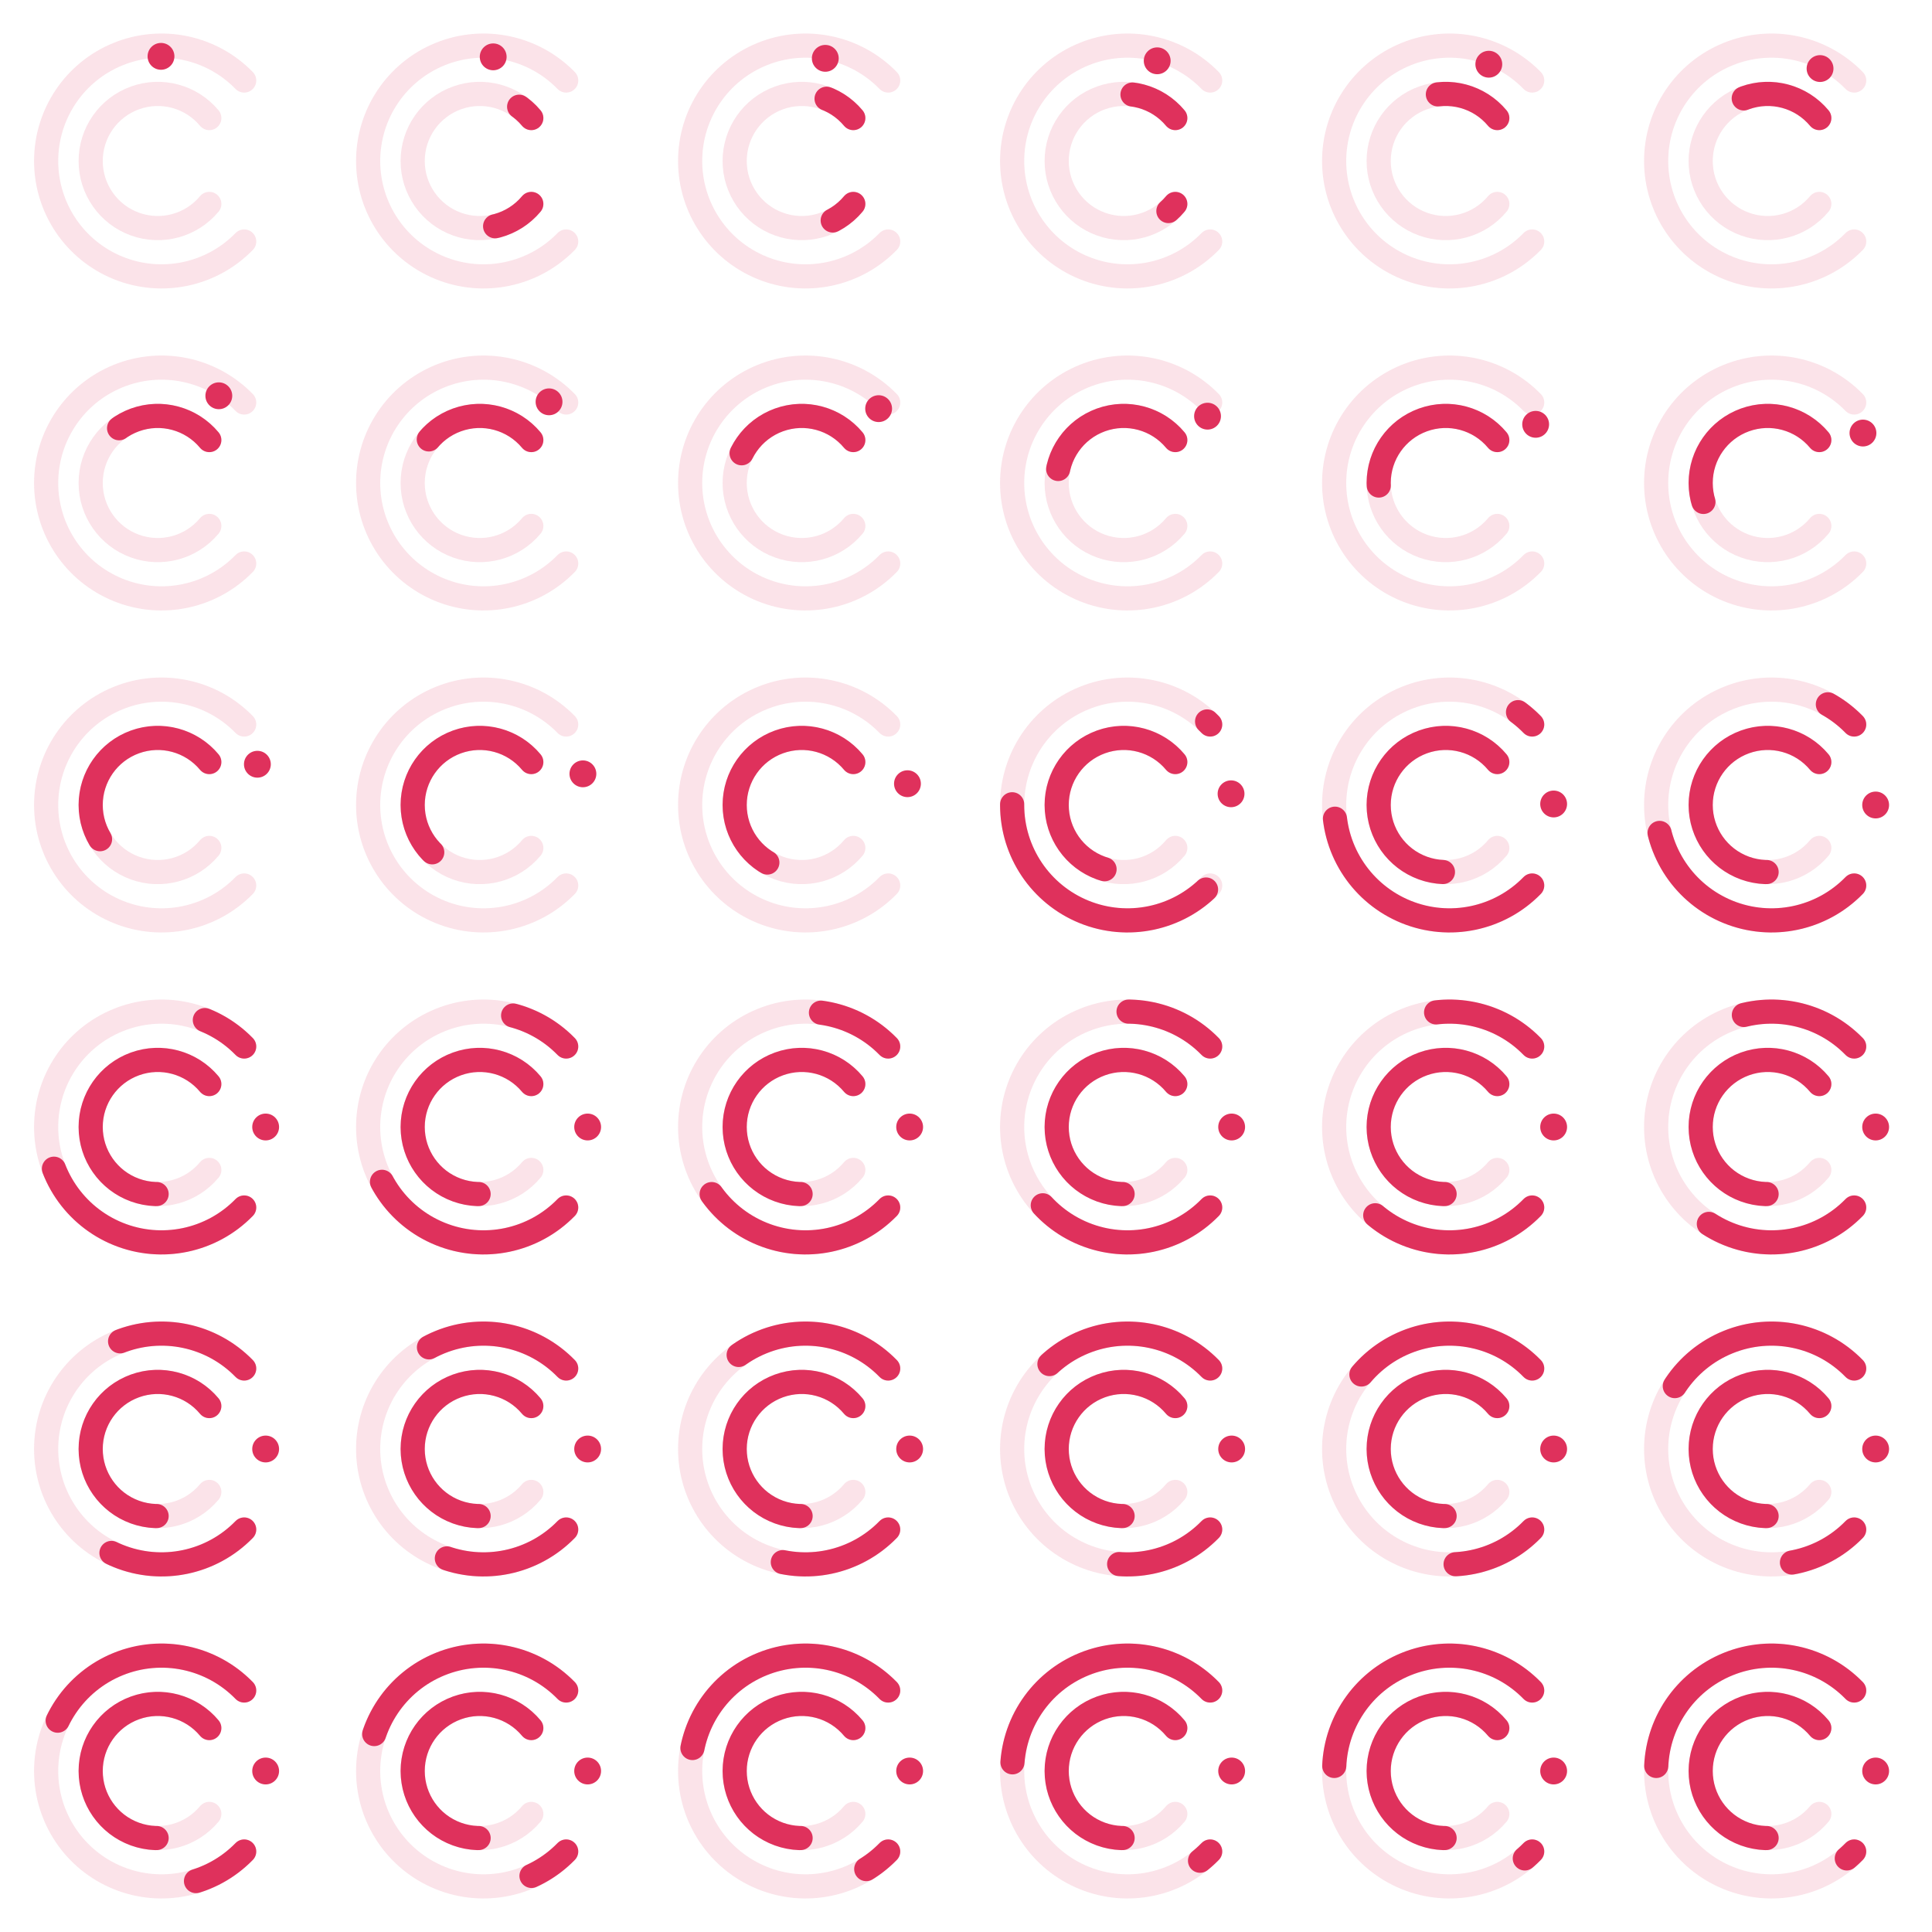
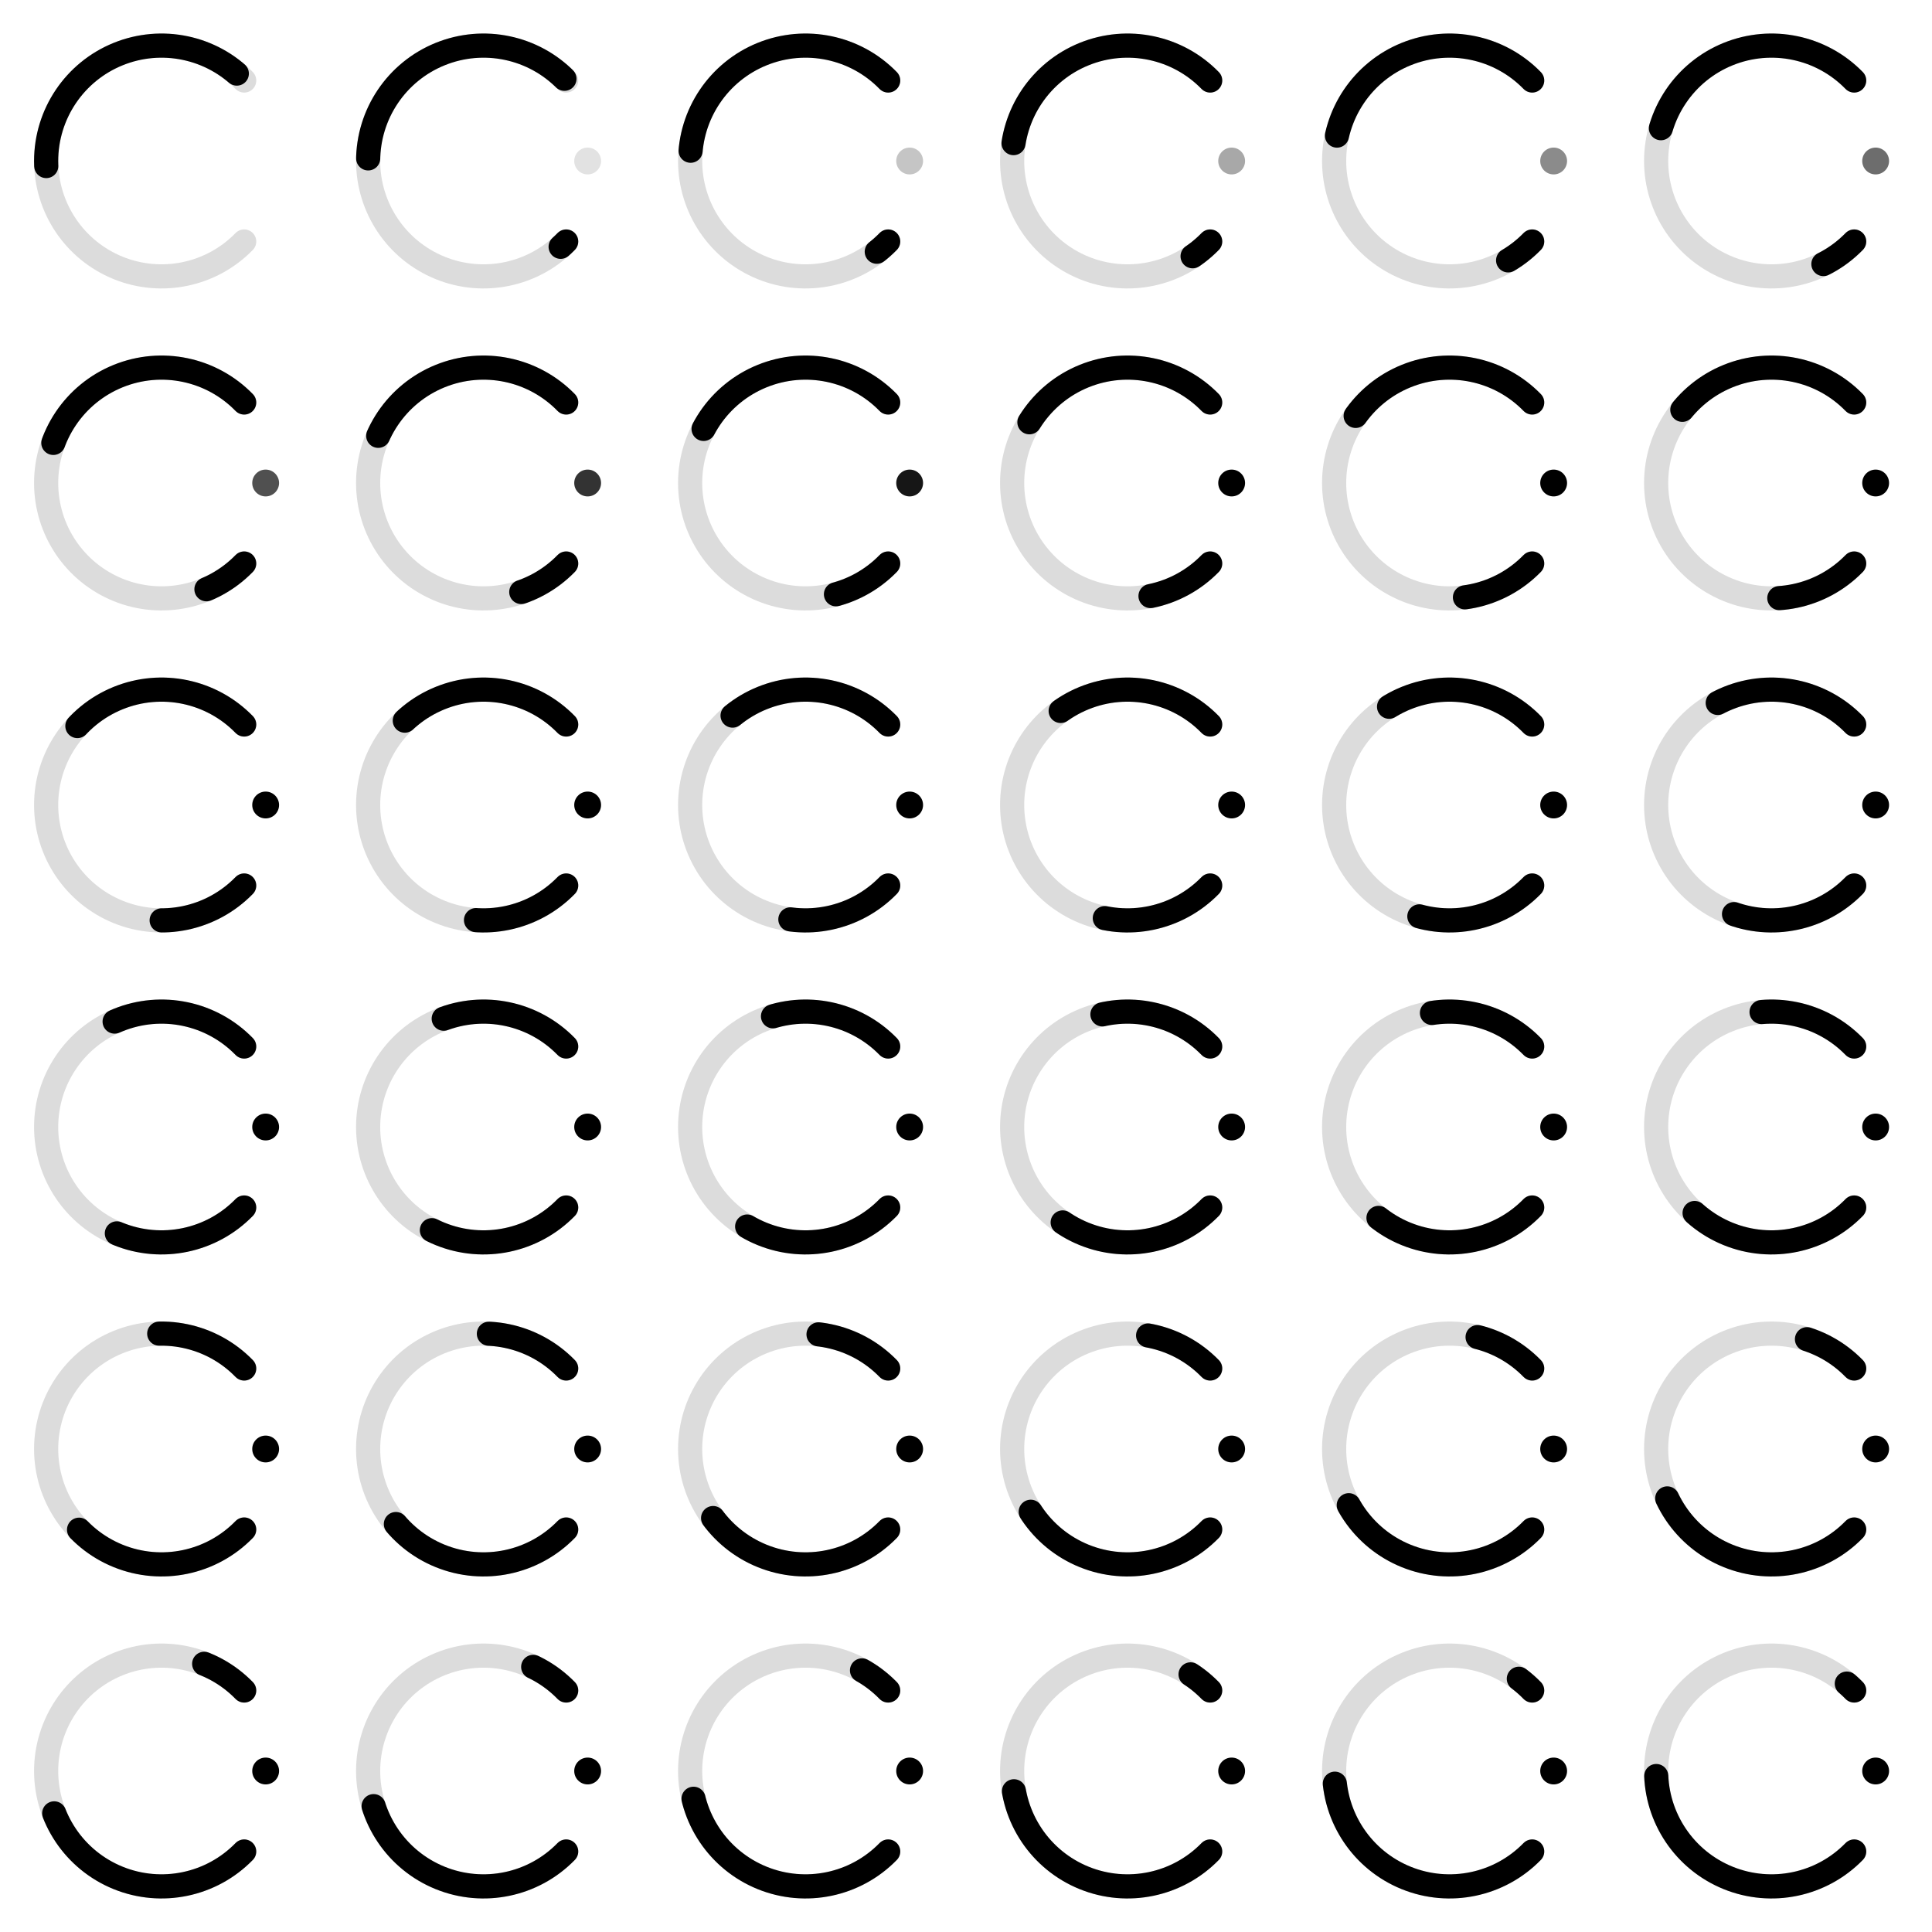
<svg xmlns="http://www.w3.org/2000/svg" width="1440" height="1440">
  <svg x="0" y="0" width="240" height="240" viewBox="0 0 120 120">
-     <g fill="none" stroke="#df315c" stroke-width="9" stroke-linecap="round">
-       <g opacity=".14">
-         <path d="M91 30a43 43 0 1 0 0 60" />
-         <path d="M78 44a25 25 0 1 0 0 32" />
-       </g>
-       <path d="M78 44a25 25 0 1 0 0 32" pathLength="100" stroke-dasharray="100 100" stroke-dashoffset="100" opacity="0" />
-       <path d="M91 30a43 43 0 1 0 0 60" pathLength="100" stroke-dasharray="100 100" stroke-dashoffset="100" opacity="0" />
-     </g>
-     <circle cx="60" cy="21" r="5" fill="#df315c" />
+     <g fill="none" stroke="#000" stroke-width="9" stroke-linecap="round">
+       <path d="M91 90a43 43 0 1 1 0-60" opacity=".14" />
+       <path d="M91 90a43 43 0 1 1 0-60" pathLength="100" stroke-dasharray="100 100" stroke-dashoffset="100" />
+     </g>
+     <circle cx="99" cy="60" r="5" opacity="0" />
  </svg>
  <svg x="240" y="0" width="240" height="240" viewBox="0 0 120 120">
-     <g fill="none" stroke="#df315c" stroke-width="9" stroke-linecap="round">
-       <g opacity=".14">
-         <path d="M91 30a43 43 0 1 0 0 60" />
-         <path d="M78 44a25 25 0 1 0 0 32" />
-       </g>
-       <path d="M78 44a25 25 0 1 0 0 32" pathLength="100" stroke-dasharray="100 100" stroke-dashoffset="93.789" opacity="1" />
-       <path d="M91 30a43 43 0 1 0 0 60" pathLength="100" stroke-dasharray="100 100" stroke-dashoffset="100" opacity="0" />
-     </g>
-     <circle cx="63.799" cy="21.185" r="5" fill="#df315c" />
+     <g fill="none" stroke="#000" stroke-width="9" stroke-linecap="round">
+       <path d="M91 90a43 43 0 1 1 0-60" opacity=".14" />
+       <path d="M91 90a43 43 0 1 1 0-60" pathLength="100" stroke-dasharray="100 100" stroke-dashoffset="97.143" />
+     </g>
+     <circle cx="99" cy="60" r="5" opacity="0.114" />
  </svg>
  <svg x="480" y="0" width="240" height="240" viewBox="0 0 120 120">
-     <g fill="none" stroke="#df315c" stroke-width="9" stroke-linecap="round">
-       <g opacity=".14">
-         <path d="M91 30a43 43 0 1 0 0 60" />
-         <path d="M78 44a25 25 0 1 0 0 32" />
-       </g>
-       <path d="M78 44a25 25 0 1 0 0 32" pathLength="100" stroke-dasharray="100 100" stroke-dashoffset="87.578" opacity="1" />
-       <path d="M91 30a43 43 0 1 0 0 60" pathLength="100" stroke-dasharray="100 100" stroke-dashoffset="100" opacity="0" />
-     </g>
-     <circle cx="67.562" cy="21.74" r="5" fill="#df315c" />
+     <g fill="none" stroke="#000" stroke-width="9" stroke-linecap="round">
+       <path d="M91 90a43 43 0 1 1 0-60" opacity=".14" />
+       <path d="M91 90a43 43 0 1 1 0-60" pathLength="100" stroke-dasharray="100 100" stroke-dashoffset="94.286" />
+     </g>
+     <circle cx="99" cy="60" r="5" opacity="0.229" />
  </svg>
  <svg x="720" y="0" width="240" height="240" viewBox="0 0 120 120">
-     <g fill="none" stroke="#df315c" stroke-width="9" stroke-linecap="round">
-       <g opacity=".14">
-         <path d="M91 30a43 43 0 1 0 0 60" />
-         <path d="M78 44a25 25 0 1 0 0 32" />
-       </g>
-       <path d="M78 44a25 25 0 1 0 0 32" pathLength="100" stroke-dasharray="100 100" stroke-dashoffset="81.366" opacity="1" />
-       <path d="M91 30a43 43 0 1 0 0 60" pathLength="100" stroke-dasharray="100 100" stroke-dashoffset="100" opacity="0" />
-     </g>
-     <circle cx="71.253" cy="22.659" r="5" fill="#df315c" />
+     <g fill="none" stroke="#000" stroke-width="9" stroke-linecap="round">
+       <path d="M91 90a43 43 0 1 1 0-60" opacity=".14" />
+       <path d="M91 90a43 43 0 1 1 0-60" pathLength="100" stroke-dasharray="100 100" stroke-dashoffset="91.429" />
+     </g>
+     <circle cx="99" cy="60" r="5" opacity="0.343" />
  </svg>
  <svg x="960" y="0" width="240" height="240" viewBox="0 0 120 120">
-     <g fill="none" stroke="#df315c" stroke-width="9" stroke-linecap="round">
-       <g opacity=".14">
-         <path d="M91 30a43 43 0 1 0 0 60" />
-         <path d="M78 44a25 25 0 1 0 0 32" />
-       </g>
-       <path d="M78 44a25 25 0 1 0 0 32" pathLength="100" stroke-dasharray="100 100" stroke-dashoffset="75.155" opacity="1" />
-       <path d="M91 30a43 43 0 1 0 0 60" pathLength="100" stroke-dasharray="100 100" stroke-dashoffset="100" opacity="0" />
-     </g>
-     <circle cx="74.837" cy="23.932" r="5" fill="#df315c" />
+     <g fill="none" stroke="#000" stroke-width="9" stroke-linecap="round">
+       <path d="M91 90a43 43 0 1 1 0-60" opacity=".14" />
+       <path d="M91 90a43 43 0 1 1 0-60" pathLength="100" stroke-dasharray="100 100" stroke-dashoffset="88.571" />
+     </g>
+     <circle cx="99" cy="60" r="5" opacity="0.457" />
  </svg>
  <svg x="1200" y="0" width="240" height="240" viewBox="0 0 120 120">
-     <g fill="none" stroke="#df315c" stroke-width="9" stroke-linecap="round">
-       <g opacity=".14">
-         <path d="M91 30a43 43 0 1 0 0 60" />
-         <path d="M78 44a25 25 0 1 0 0 32" />
-       </g>
-       <path d="M78 44a25 25 0 1 0 0 32" pathLength="100" stroke-dasharray="100 100" stroke-dashoffset="68.944" opacity="1" />
-       <path d="M91 30a43 43 0 1 0 0 60" pathLength="100" stroke-dasharray="100 100" stroke-dashoffset="100" opacity="0" />
-     </g>
-     <circle cx="78.28" cy="25.549" r="5" fill="#df315c" />
+     <g fill="none" stroke="#000" stroke-width="9" stroke-linecap="round">
+       <path d="M91 90a43 43 0 1 1 0-60" opacity=".14" />
+       <path d="M91 90a43 43 0 1 1 0-60" pathLength="100" stroke-dasharray="100 100" stroke-dashoffset="85.714" />
+     </g>
+     <circle cx="99" cy="60" r="5" opacity="0.571" />
  </svg>
  <svg x="0" y="240" width="240" height="240" viewBox="0 0 120 120">
-     <g fill="none" stroke="#df315c" stroke-width="9" stroke-linecap="round">
-       <g opacity=".14">
-         <path d="M91 30a43 43 0 1 0 0 60" />
-         <path d="M78 44a25 25 0 1 0 0 32" />
-       </g>
-       <path d="M78 44a25 25 0 1 0 0 32" pathLength="100" stroke-dasharray="100 100" stroke-dashoffset="62.733" opacity="1" />
-       <path d="M91 30a43 43 0 1 0 0 60" pathLength="100" stroke-dasharray="100 100" stroke-dashoffset="100" opacity="0" />
-     </g>
-     <circle cx="81.548" cy="27.494" r="5" fill="#df315c" />
+     <g fill="none" stroke="#000" stroke-width="9" stroke-linecap="round">
+       <path d="M91 90a43 43 0 1 1 0-60" opacity=".14" />
+       <path d="M91 90a43 43 0 1 1 0-60" pathLength="100" stroke-dasharray="100 100" stroke-dashoffset="82.857" />
+     </g>
+     <circle cx="99" cy="60" r="5" opacity="0.686" />
  </svg>
  <svg x="240" y="240" width="240" height="240" viewBox="0 0 120 120">
-     <g fill="none" stroke="#df315c" stroke-width="9" stroke-linecap="round">
-       <g opacity=".14">
-         <path d="M91 30a43 43 0 1 0 0 60" />
-         <path d="M78 44a25 25 0 1 0 0 32" />
-       </g>
-       <path d="M78 44a25 25 0 1 0 0 32" pathLength="100" stroke-dasharray="100 100" stroke-dashoffset="56.522" opacity="1" />
-       <path d="M91 30a43 43 0 1 0 0 60" pathLength="100" stroke-dasharray="100 100" stroke-dashoffset="100" opacity="0" />
-     </g>
-     <circle cx="84.612" cy="29.747" r="5" fill="#df315c" />
+     <g fill="none" stroke="#000" stroke-width="9" stroke-linecap="round">
+       <path d="M91 90a43 43 0 1 1 0-60" opacity=".14" />
+       <path d="M91 90a43 43 0 1 1 0-60" pathLength="100" stroke-dasharray="100 100" stroke-dashoffset="80" />
+     </g>
+     <circle cx="99" cy="60" r="5" opacity="0.8" />
  </svg>
  <svg x="480" y="240" width="240" height="240" viewBox="0 0 120 120">
-     <g fill="none" stroke="#df315c" stroke-width="9" stroke-linecap="round">
-       <g opacity=".14">
-         <path d="M91 30a43 43 0 1 0 0 60" />
-         <path d="M78 44a25 25 0 1 0 0 32" />
-       </g>
-       <path d="M78 44a25 25 0 1 0 0 32" pathLength="100" stroke-dasharray="100 100" stroke-dashoffset="50.311" opacity="1" />
-       <path d="M91 30a43 43 0 1 0 0 60" pathLength="100" stroke-dasharray="100 100" stroke-dashoffset="100" opacity="0" />
-     </g>
-     <circle cx="87.442" cy="32.289" r="5" fill="#df315c" />
+     <g fill="none" stroke="#000" stroke-width="9" stroke-linecap="round">
+       <path d="M91 90a43 43 0 1 1 0-60" opacity=".14" />
+       <path d="M91 90a43 43 0 1 1 0-60" pathLength="100" stroke-dasharray="100 100" stroke-dashoffset="77.143" />
+     </g>
+     <circle cx="99" cy="60" r="5" opacity="0.914" />
  </svg>
  <svg x="720" y="240" width="240" height="240" viewBox="0 0 120 120">
-     <g fill="none" stroke="#df315c" stroke-width="9" stroke-linecap="round">
-       <g opacity=".14">
-         <path d="M91 30a43 43 0 1 0 0 60" />
-         <path d="M78 44a25 25 0 1 0 0 32" />
-       </g>
-       <path d="M78 44a25 25 0 1 0 0 32" pathLength="100" stroke-dasharray="100 100" stroke-dashoffset="44.099" opacity="1" />
-       <path d="M91 30a43 43 0 1 0 0 60" pathLength="100" stroke-dasharray="100 100" stroke-dashoffset="100" opacity="0" />
-     </g>
-     <circle cx="90.011" cy="35.094" r="5" fill="#df315c" />
+     <g fill="none" stroke="#000" stroke-width="9" stroke-linecap="round">
+       <path d="M91 90a43 43 0 1 1 0-60" opacity=".14" />
+       <path d="M91 90a43 43 0 1 1 0-60" pathLength="100" stroke-dasharray="100 100" stroke-dashoffset="74.286" />
+     </g>
+     <circle cx="99" cy="60" r="5" opacity="1" />
  </svg>
  <svg x="960" y="240" width="240" height="240" viewBox="0 0 120 120">
-     <g fill="none" stroke="#df315c" stroke-width="9" stroke-linecap="round">
-       <g opacity=".14">
-         <path d="M91 30a43 43 0 1 0 0 60" />
-         <path d="M78 44a25 25 0 1 0 0 32" />
-       </g>
-       <path d="M78 44a25 25 0 1 0 0 32" pathLength="100" stroke-dasharray="100 100" stroke-dashoffset="37.888" opacity="1" />
-       <path d="M91 30a43 43 0 1 0 0 60" pathLength="100" stroke-dasharray="100 100" stroke-dashoffset="100" opacity="0" />
-     </g>
-     <circle cx="92.295" cy="38.135" r="5" fill="#df315c" />
+     <g fill="none" stroke="#000" stroke-width="9" stroke-linecap="round">
+       <path d="M91 90a43 43 0 1 1 0-60" opacity=".14" />
+       <path d="M91 90a43 43 0 1 1 0-60" pathLength="100" stroke-dasharray="100 100" stroke-dashoffset="71.429" />
+     </g>
+     <circle cx="99" cy="60" r="5" opacity="1" />
  </svg>
  <svg x="1200" y="240" width="240" height="240" viewBox="0 0 120 120">
-     <g fill="none" stroke="#df315c" stroke-width="9" stroke-linecap="round">
-       <g opacity=".14">
-         <path d="M91 30a43 43 0 1 0 0 60" />
-         <path d="M78 44a25 25 0 1 0 0 32" />
-       </g>
-       <path d="M78 44a25 25 0 1 0 0 32" pathLength="100" stroke-dasharray="100 100" stroke-dashoffset="31.677" opacity="1" />
-       <path d="M91 30a43 43 0 1 0 0 60" pathLength="100" stroke-dasharray="100 100" stroke-dashoffset="100" opacity="0" />
-     </g>
-     <circle cx="94.271" cy="41.385" r="5" fill="#df315c" />
+     <g fill="none" stroke="#000" stroke-width="9" stroke-linecap="round">
+       <path d="M91 90a43 43 0 1 1 0-60" opacity=".14" />
+       <path d="M91 90a43 43 0 1 1 0-60" pathLength="100" stroke-dasharray="100 100" stroke-dashoffset="68.571" />
+     </g>
+     <circle cx="99" cy="60" r="5" opacity="1" />
  </svg>
  <svg x="0" y="480" width="240" height="240" viewBox="0 0 120 120">
-     <g fill="none" stroke="#df315c" stroke-width="9" stroke-linecap="round">
-       <g opacity=".14">
-         <path d="M91 30a43 43 0 1 0 0 60" />
-         <path d="M78 44a25 25 0 1 0 0 32" />
-       </g>
-       <path d="M78 44a25 25 0 1 0 0 32" pathLength="100" stroke-dasharray="100 100" stroke-dashoffset="25.466" opacity="1" />
-       <path d="M91 30a43 43 0 1 0 0 60" pathLength="100" stroke-dasharray="100 100" stroke-dashoffset="100" opacity="0" />
-     </g>
-     <circle cx="95.921" cy="44.812" r="5" fill="#df315c" />
+     <g fill="none" stroke="#000" stroke-width="9" stroke-linecap="round">
+       <path d="M91 90a43 43 0 1 1 0-60" opacity=".14" />
+       <path d="M91 90a43 43 0 1 1 0-60" pathLength="100" stroke-dasharray="100 100" stroke-dashoffset="65.714" />
+     </g>
+     <circle cx="99" cy="60" r="5" opacity="1" />
  </svg>
  <svg x="240" y="480" width="240" height="240" viewBox="0 0 120 120">
-     <g fill="none" stroke="#df315c" stroke-width="9" stroke-linecap="round">
-       <g opacity=".14">
-         <path d="M91 30a43 43 0 1 0 0 60" />
-         <path d="M78 44a25 25 0 1 0 0 32" />
-       </g>
-       <path d="M78 44a25 25 0 1 0 0 32" pathLength="100" stroke-dasharray="100 100" stroke-dashoffset="19.255" opacity="1" />
-       <path d="M91 30a43 43 0 1 0 0 60" pathLength="100" stroke-dasharray="100 100" stroke-dashoffset="100" opacity="0" />
-     </g>
-     <circle cx="97.23" cy="48.383" r="5" fill="#df315c" />
+     <g fill="none" stroke="#000" stroke-width="9" stroke-linecap="round">
+       <path d="M91 90a43 43 0 1 1 0-60" opacity=".14" />
+       <path d="M91 90a43 43 0 1 1 0-60" pathLength="100" stroke-dasharray="100 100" stroke-dashoffset="62.857" />
+     </g>
+     <circle cx="99" cy="60" r="5" opacity="1" />
  </svg>
  <svg x="480" y="480" width="240" height="240" viewBox="0 0 120 120">
-     <g fill="none" stroke="#df315c" stroke-width="9" stroke-linecap="round">
-       <g opacity=".14">
-         <path d="M91 30a43 43 0 1 0 0 60" />
-         <path d="M78 44a25 25 0 1 0 0 32" />
-       </g>
-       <path d="M78 44a25 25 0 1 0 0 32" pathLength="100" stroke-dasharray="100 100" stroke-dashoffset="13.043" opacity="1" />
-       <path d="M91 30a43 43 0 1 0 0 60" pathLength="100" stroke-dasharray="100 100" stroke-dashoffset="100" opacity="0" />
-     </g>
-     <circle cx="98.184" cy="52.065" r="5" fill="#df315c" />
+     <g fill="none" stroke="#000" stroke-width="9" stroke-linecap="round">
+       <path d="M91 90a43 43 0 1 1 0-60" opacity=".14" />
+       <path d="M91 90a43 43 0 1 1 0-60" pathLength="100" stroke-dasharray="100 100" stroke-dashoffset="60" />
+     </g>
+     <circle cx="99" cy="60" r="5" opacity="1" />
  </svg>
  <svg x="720" y="480" width="240" height="240" viewBox="0 0 120 120">
-     <g fill="none" stroke="#df315c" stroke-width="9" stroke-linecap="round">
-       <g opacity=".14">
-         <path d="M91 30a43 43 0 1 0 0 60" />
-         <path d="M78 44a25 25 0 1 0 0 32" />
-       </g>
-       <path d="M78 44a25 25 0 1 0 0 32" pathLength="100" stroke-dasharray="100 100" stroke-dashoffset="6.832" opacity="1" />
-       <path d="M91 30a43 43 0 1 0 0 60" pathLength="100" stroke-dasharray="100 100" stroke-dashoffset="98.383" opacity="1" />
-     </g>
-     <circle cx="98.776" cy="55.822" r="5" fill="#df315c" />
+     <g fill="none" stroke="#000" stroke-width="9" stroke-linecap="round">
+       <path d="M91 90a43 43 0 1 1 0-60" opacity=".14" />
+       <path d="M91 90a43 43 0 1 1 0-60" pathLength="100" stroke-dasharray="100 100" stroke-dashoffset="57.143" />
+     </g>
+     <circle cx="99" cy="60" r="5" opacity="1" />
  </svg>
  <svg x="960" y="480" width="240" height="240" viewBox="0 0 120 120">
-     <g fill="none" stroke="#df315c" stroke-width="9" stroke-linecap="round">
-       <g opacity=".14">
-         <path d="M91 30a43 43 0 1 0 0 60" />
-         <path d="M78 44a25 25 0 1 0 0 32" />
-       </g>
-       <path d="M78 44a25 25 0 1 0 0 32" pathLength="100" stroke-dasharray="100 100" stroke-dashoffset="0.621" opacity="1" />
-       <path d="M91 30a43 43 0 1 0 0 60" pathLength="100" stroke-dasharray="100 100" stroke-dashoffset="92.992" opacity="1" />
-     </g>
-     <circle cx="98.998" cy="59.62" r="5" fill="#df315c" />
+     <g fill="none" stroke="#000" stroke-width="9" stroke-linecap="round">
+       <path d="M91 90a43 43 0 1 1 0-60" opacity=".14" />
+       <path d="M91 90a43 43 0 1 1 0-60" pathLength="100" stroke-dasharray="100 100" stroke-dashoffset="54.286" />
+     </g>
+     <circle cx="99" cy="60" r="5" opacity="1" />
  </svg>
  <svg x="1200" y="480" width="240" height="240" viewBox="0 0 120 120">
-     <g fill="none" stroke="#df315c" stroke-width="9" stroke-linecap="round">
-       <g opacity=".14">
-         <path d="M91 30a43 43 0 1 0 0 60" />
-         <path d="M78 44a25 25 0 1 0 0 32" />
-       </g>
-       <path d="M78 44a25 25 0 1 0 0 32" pathLength="100" stroke-dasharray="100 100" stroke-dashoffset="0" opacity="1" />
-       <path d="M91 30a43 43 0 1 0 0 60" pathLength="100" stroke-dasharray="100 100" stroke-dashoffset="87.601" opacity="1" />
-     </g>
-     <circle cx="99" cy="60" r="5" fill="#df315c" />
+     <g fill="none" stroke="#000" stroke-width="9" stroke-linecap="round">
+       <path d="M91 90a43 43 0 1 1 0-60" opacity=".14" />
+       <path d="M91 90a43 43 0 1 1 0-60" pathLength="100" stroke-dasharray="100 100" stroke-dashoffset="51.429" />
+     </g>
+     <circle cx="99" cy="60" r="5" opacity="1" />
  </svg>
  <svg x="0" y="720" width="240" height="240" viewBox="0 0 120 120">
-     <g fill="none" stroke="#df315c" stroke-width="9" stroke-linecap="round">
-       <g opacity=".14">
-         <path d="M91 30a43 43 0 1 0 0 60" />
-         <path d="M78 44a25 25 0 1 0 0 32" />
-       </g>
-       <path d="M78 44a25 25 0 1 0 0 32" pathLength="100" stroke-dasharray="100 100" stroke-dashoffset="0" opacity="1" />
-       <path d="M91 30a43 43 0 1 0 0 60" pathLength="100" stroke-dasharray="100 100" stroke-dashoffset="82.21" opacity="1" />
-     </g>
-     <circle cx="99" cy="60" r="5" fill="#df315c" />
+     <g fill="none" stroke="#000" stroke-width="9" stroke-linecap="round">
+       <path d="M91 90a43 43 0 1 1 0-60" opacity=".14" />
+       <path d="M91 90a43 43 0 1 1 0-60" pathLength="100" stroke-dasharray="100 100" stroke-dashoffset="48.571" />
+     </g>
+     <circle cx="99" cy="60" r="5" opacity="1" />
  </svg>
  <svg x="240" y="720" width="240" height="240" viewBox="0 0 120 120">
-     <g fill="none" stroke="#df315c" stroke-width="9" stroke-linecap="round">
-       <g opacity=".14">
-         <path d="M91 30a43 43 0 1 0 0 60" />
-         <path d="M78 44a25 25 0 1 0 0 32" />
-       </g>
-       <path d="M78 44a25 25 0 1 0 0 32" pathLength="100" stroke-dasharray="100 100" stroke-dashoffset="0" opacity="1" />
-       <path d="M91 30a43 43 0 1 0 0 60" pathLength="100" stroke-dasharray="100 100" stroke-dashoffset="76.819" opacity="1" />
-     </g>
-     <circle cx="99" cy="60" r="5" fill="#df315c" />
+     <g fill="none" stroke="#000" stroke-width="9" stroke-linecap="round">
+       <path d="M91 90a43 43 0 1 1 0-60" opacity=".14" />
+       <path d="M91 90a43 43 0 1 1 0-60" pathLength="100" stroke-dasharray="100 100" stroke-dashoffset="45.714" />
+     </g>
+     <circle cx="99" cy="60" r="5" opacity="1" />
  </svg>
  <svg x="480" y="720" width="240" height="240" viewBox="0 0 120 120">
-     <g fill="none" stroke="#df315c" stroke-width="9" stroke-linecap="round">
-       <g opacity=".14">
-         <path d="M91 30a43 43 0 1 0 0 60" />
-         <path d="M78 44a25 25 0 1 0 0 32" />
-       </g>
-       <path d="M78 44a25 25 0 1 0 0 32" pathLength="100" stroke-dasharray="100 100" stroke-dashoffset="0" opacity="1" />
-       <path d="M91 30a43 43 0 1 0 0 60" pathLength="100" stroke-dasharray="100 100" stroke-dashoffset="71.429" opacity="1" />
-     </g>
-     <circle cx="99" cy="60" r="5" fill="#df315c" />
+     <g fill="none" stroke="#000" stroke-width="9" stroke-linecap="round">
+       <path d="M91 90a43 43 0 1 1 0-60" opacity=".14" />
+       <path d="M91 90a43 43 0 1 1 0-60" pathLength="100" stroke-dasharray="100 100" stroke-dashoffset="42.857" />
+     </g>
+     <circle cx="99" cy="60" r="5" opacity="1" />
  </svg>
  <svg x="720" y="720" width="240" height="240" viewBox="0 0 120 120">
-     <g fill="none" stroke="#df315c" stroke-width="9" stroke-linecap="round">
-       <g opacity=".14">
-         <path d="M91 30a43 43 0 1 0 0 60" />
-         <path d="M78 44a25 25 0 1 0 0 32" />
-       </g>
-       <path d="M78 44a25 25 0 1 0 0 32" pathLength="100" stroke-dasharray="100 100" stroke-dashoffset="0" opacity="1" />
-       <path d="M91 30a43 43 0 1 0 0 60" pathLength="100" stroke-dasharray="100 100" stroke-dashoffset="66.038" opacity="1" />
-     </g>
-     <circle cx="99" cy="60" r="5" fill="#df315c" />
+     <g fill="none" stroke="#000" stroke-width="9" stroke-linecap="round">
+       <path d="M91 90a43 43 0 1 1 0-60" opacity=".14" />
+       <path d="M91 90a43 43 0 1 1 0-60" pathLength="100" stroke-dasharray="100 100" stroke-dashoffset="40" />
+     </g>
+     <circle cx="99" cy="60" r="5" opacity="1" />
  </svg>
  <svg x="960" y="720" width="240" height="240" viewBox="0 0 120 120">
-     <g fill="none" stroke="#df315c" stroke-width="9" stroke-linecap="round">
-       <g opacity=".14">
-         <path d="M91 30a43 43 0 1 0 0 60" />
-         <path d="M78 44a25 25 0 1 0 0 32" />
-       </g>
-       <path d="M78 44a25 25 0 1 0 0 32" pathLength="100" stroke-dasharray="100 100" stroke-dashoffset="0" opacity="1" />
-       <path d="M91 30a43 43 0 1 0 0 60" pathLength="100" stroke-dasharray="100 100" stroke-dashoffset="60.647" opacity="1" />
-     </g>
-     <circle cx="99" cy="60" r="5" fill="#df315c" />
+     <g fill="none" stroke="#000" stroke-width="9" stroke-linecap="round">
+       <path d="M91 90a43 43 0 1 1 0-60" opacity=".14" />
+       <path d="M91 90a43 43 0 1 1 0-60" pathLength="100" stroke-dasharray="100 100" stroke-dashoffset="37.143" />
+     </g>
+     <circle cx="99" cy="60" r="5" opacity="1" />
  </svg>
  <svg x="1200" y="720" width="240" height="240" viewBox="0 0 120 120">
-     <g fill="none" stroke="#df315c" stroke-width="9" stroke-linecap="round">
-       <g opacity=".14">
-         <path d="M91 30a43 43 0 1 0 0 60" />
-         <path d="M78 44a25 25 0 1 0 0 32" />
-       </g>
-       <path d="M78 44a25 25 0 1 0 0 32" pathLength="100" stroke-dasharray="100 100" stroke-dashoffset="0" opacity="1" />
-       <path d="M91 30a43 43 0 1 0 0 60" pathLength="100" stroke-dasharray="100 100" stroke-dashoffset="55.256" opacity="1" />
-     </g>
-     <circle cx="99" cy="60" r="5" fill="#df315c" />
+     <g fill="none" stroke="#000" stroke-width="9" stroke-linecap="round">
+       <path d="M91 90a43 43 0 1 1 0-60" opacity=".14" />
+       <path d="M91 90a43 43 0 1 1 0-60" pathLength="100" stroke-dasharray="100 100" stroke-dashoffset="34.286" />
+     </g>
+     <circle cx="99" cy="60" r="5" opacity="1" />
  </svg>
  <svg x="0" y="960" width="240" height="240" viewBox="0 0 120 120">
-     <g fill="none" stroke="#df315c" stroke-width="9" stroke-linecap="round">
-       <g opacity=".14">
-         <path d="M91 30a43 43 0 1 0 0 60" />
-         <path d="M78 44a25 25 0 1 0 0 32" />
-       </g>
-       <path d="M78 44a25 25 0 1 0 0 32" pathLength="100" stroke-dasharray="100 100" stroke-dashoffset="0" opacity="1" />
-       <path d="M91 30a43 43 0 1 0 0 60" pathLength="100" stroke-dasharray="100 100" stroke-dashoffset="49.865" opacity="1" />
-     </g>
-     <circle cx="99" cy="60" r="5" fill="#df315c" />
+     <g fill="none" stroke="#000" stroke-width="9" stroke-linecap="round">
+       <path d="M91 90a43 43 0 1 1 0-60" opacity=".14" />
+       <path d="M91 90a43 43 0 1 1 0-60" pathLength="100" stroke-dasharray="100 100" stroke-dashoffset="31.429" />
+     </g>
+     <circle cx="99" cy="60" r="5" opacity="1" />
  </svg>
  <svg x="240" y="960" width="240" height="240" viewBox="0 0 120 120">
-     <g fill="none" stroke="#df315c" stroke-width="9" stroke-linecap="round">
-       <g opacity=".14">
-         <path d="M91 30a43 43 0 1 0 0 60" />
-         <path d="M78 44a25 25 0 1 0 0 32" />
-       </g>
-       <path d="M78 44a25 25 0 1 0 0 32" pathLength="100" stroke-dasharray="100 100" stroke-dashoffset="0" opacity="1" />
-       <path d="M91 30a43 43 0 1 0 0 60" pathLength="100" stroke-dasharray="100 100" stroke-dashoffset="44.474" opacity="1" />
-     </g>
-     <circle cx="99" cy="60" r="5" fill="#df315c" />
+     <g fill="none" stroke="#000" stroke-width="9" stroke-linecap="round">
+       <path d="M91 90a43 43 0 1 1 0-60" opacity=".14" />
+       <path d="M91 90a43 43 0 1 1 0-60" pathLength="100" stroke-dasharray="100 100" stroke-dashoffset="28.571" />
+     </g>
+     <circle cx="99" cy="60" r="5" opacity="1" />
  </svg>
  <svg x="480" y="960" width="240" height="240" viewBox="0 0 120 120">
-     <g fill="none" stroke="#df315c" stroke-width="9" stroke-linecap="round">
-       <g opacity=".14">
-         <path d="M91 30a43 43 0 1 0 0 60" />
-         <path d="M78 44a25 25 0 1 0 0 32" />
-       </g>
-       <path d="M78 44a25 25 0 1 0 0 32" pathLength="100" stroke-dasharray="100 100" stroke-dashoffset="0" opacity="1" />
-       <path d="M91 30a43 43 0 1 0 0 60" pathLength="100" stroke-dasharray="100 100" stroke-dashoffset="39.084" opacity="1" />
-     </g>
-     <circle cx="99" cy="60" r="5" fill="#df315c" />
+     <g fill="none" stroke="#000" stroke-width="9" stroke-linecap="round">
+       <path d="M91 90a43 43 0 1 1 0-60" opacity=".14" />
+       <path d="M91 90a43 43 0 1 1 0-60" pathLength="100" stroke-dasharray="100 100" stroke-dashoffset="25.714" />
+     </g>
+     <circle cx="99" cy="60" r="5" opacity="1" />
  </svg>
  <svg x="720" y="960" width="240" height="240" viewBox="0 0 120 120">
-     <g fill="none" stroke="#df315c" stroke-width="9" stroke-linecap="round">
-       <g opacity=".14">
-         <path d="M91 30a43 43 0 1 0 0 60" />
-         <path d="M78 44a25 25 0 1 0 0 32" />
-       </g>
-       <path d="M78 44a25 25 0 1 0 0 32" pathLength="100" stroke-dasharray="100 100" stroke-dashoffset="0" opacity="1" />
-       <path d="M91 30a43 43 0 1 0 0 60" pathLength="100" stroke-dasharray="100 100" stroke-dashoffset="33.693" opacity="1" />
-     </g>
-     <circle cx="99" cy="60" r="5" fill="#df315c" />
+     <g fill="none" stroke="#000" stroke-width="9" stroke-linecap="round">
+       <path d="M91 90a43 43 0 1 1 0-60" opacity=".14" />
+       <path d="M91 90a43 43 0 1 1 0-60" pathLength="100" stroke-dasharray="100 100" stroke-dashoffset="22.857" />
+     </g>
+     <circle cx="99" cy="60" r="5" opacity="1" />
  </svg>
  <svg x="960" y="960" width="240" height="240" viewBox="0 0 120 120">
-     <g fill="none" stroke="#df315c" stroke-width="9" stroke-linecap="round">
-       <g opacity=".14">
-         <path d="M91 30a43 43 0 1 0 0 60" />
-         <path d="M78 44a25 25 0 1 0 0 32" />
-       </g>
-       <path d="M78 44a25 25 0 1 0 0 32" pathLength="100" stroke-dasharray="100 100" stroke-dashoffset="0" opacity="1" />
-       <path d="M91 30a43 43 0 1 0 0 60" pathLength="100" stroke-dasharray="100 100" stroke-dashoffset="28.302" opacity="1" />
-     </g>
-     <circle cx="99" cy="60" r="5" fill="#df315c" />
+     <g fill="none" stroke="#000" stroke-width="9" stroke-linecap="round">
+       <path d="M91 90a43 43 0 1 1 0-60" opacity=".14" />
+       <path d="M91 90a43 43 0 1 1 0-60" pathLength="100" stroke-dasharray="100 100" stroke-dashoffset="20" />
+     </g>
+     <circle cx="99" cy="60" r="5" opacity="1" />
  </svg>
  <svg x="1200" y="960" width="240" height="240" viewBox="0 0 120 120">
-     <g fill="none" stroke="#df315c" stroke-width="9" stroke-linecap="round">
-       <g opacity=".14">
-         <path d="M91 30a43 43 0 1 0 0 60" />
-         <path d="M78 44a25 25 0 1 0 0 32" />
-       </g>
-       <path d="M78 44a25 25 0 1 0 0 32" pathLength="100" stroke-dasharray="100 100" stroke-dashoffset="0" opacity="1" />
-       <path d="M91 30a43 43 0 1 0 0 60" pathLength="100" stroke-dasharray="100 100" stroke-dashoffset="22.911" opacity="1" />
-     </g>
-     <circle cx="99" cy="60" r="5" fill="#df315c" />
+     <g fill="none" stroke="#000" stroke-width="9" stroke-linecap="round">
+       <path d="M91 90a43 43 0 1 1 0-60" opacity=".14" />
+       <path d="M91 90a43 43 0 1 1 0-60" pathLength="100" stroke-dasharray="100 100" stroke-dashoffset="17.143" />
+     </g>
+     <circle cx="99" cy="60" r="5" opacity="1" />
  </svg>
  <svg x="0" y="1200" width="240" height="240" viewBox="0 0 120 120">
-     <g fill="none" stroke="#df315c" stroke-width="9" stroke-linecap="round">
-       <g opacity=".14">
-         <path d="M91 30a43 43 0 1 0 0 60" />
-         <path d="M78 44a25 25 0 1 0 0 32" />
-       </g>
-       <path d="M78 44a25 25 0 1 0 0 32" pathLength="100" stroke-dasharray="100 100" stroke-dashoffset="0" opacity="1" />
-       <path d="M91 30a43 43 0 1 0 0 60" pathLength="100" stroke-dasharray="100 100" stroke-dashoffset="17.52" opacity="1" />
-     </g>
-     <circle cx="99" cy="60" r="5" fill="#df315c" />
+     <g fill="none" stroke="#000" stroke-width="9" stroke-linecap="round">
+       <path d="M91 90a43 43 0 1 1 0-60" opacity=".14" />
+       <path d="M91 90a43 43 0 1 1 0-60" pathLength="100" stroke-dasharray="100 100" stroke-dashoffset="14.286" />
+     </g>
+     <circle cx="99" cy="60" r="5" opacity="1" />
  </svg>
  <svg x="240" y="1200" width="240" height="240" viewBox="0 0 120 120">
-     <g fill="none" stroke="#df315c" stroke-width="9" stroke-linecap="round">
-       <g opacity=".14">
-         <path d="M91 30a43 43 0 1 0 0 60" />
-         <path d="M78 44a25 25 0 1 0 0 32" />
-       </g>
-       <path d="M78 44a25 25 0 1 0 0 32" pathLength="100" stroke-dasharray="100 100" stroke-dashoffset="0" opacity="1" />
-       <path d="M91 30a43 43 0 1 0 0 60" pathLength="100" stroke-dasharray="100 100" stroke-dashoffset="12.129" opacity="1" />
-     </g>
-     <circle cx="99" cy="60" r="5" fill="#df315c" />
+     <g fill="none" stroke="#000" stroke-width="9" stroke-linecap="round">
+       <path d="M91 90a43 43 0 1 1 0-60" opacity=".14" />
+       <path d="M91 90a43 43 0 1 1 0-60" pathLength="100" stroke-dasharray="100 100" stroke-dashoffset="11.429" />
+     </g>
+     <circle cx="99" cy="60" r="5" opacity="1" />
  </svg>
  <svg x="480" y="1200" width="240" height="240" viewBox="0 0 120 120">
-     <g fill="none" stroke="#df315c" stroke-width="9" stroke-linecap="round">
-       <g opacity=".14">
-         <path d="M91 30a43 43 0 1 0 0 60" />
-         <path d="M78 44a25 25 0 1 0 0 32" />
-       </g>
-       <path d="M78 44a25 25 0 1 0 0 32" pathLength="100" stroke-dasharray="100 100" stroke-dashoffset="0" opacity="1" />
-       <path d="M91 30a43 43 0 1 0 0 60" pathLength="100" stroke-dasharray="100 100" stroke-dashoffset="6.739" opacity="1" />
-     </g>
-     <circle cx="99" cy="60" r="5" fill="#df315c" />
+     <g fill="none" stroke="#000" stroke-width="9" stroke-linecap="round">
+       <path d="M91 90a43 43 0 1 1 0-60" opacity=".14" />
+       <path d="M91 90a43 43 0 1 1 0-60" pathLength="100" stroke-dasharray="100 100" stroke-dashoffset="8.571" />
+     </g>
+     <circle cx="99" cy="60" r="5" opacity="1" />
  </svg>
  <svg x="720" y="1200" width="240" height="240" viewBox="0 0 120 120">
-     <g fill="none" stroke="#df315c" stroke-width="9" stroke-linecap="round">
-       <g opacity=".14">
-         <path d="M91 30a43 43 0 1 0 0 60" />
-         <path d="M78 44a25 25 0 1 0 0 32" />
-       </g>
-       <path d="M78 44a25 25 0 1 0 0 32" pathLength="100" stroke-dasharray="100 100" stroke-dashoffset="0" opacity="1" />
-       <path d="M91 30a43 43 0 1 0 0 60" pathLength="100" stroke-dasharray="100 100" stroke-dashoffset="1.348" opacity="1" />
-     </g>
-     <circle cx="99" cy="60" r="5" fill="#df315c" />
+     <g fill="none" stroke="#000" stroke-width="9" stroke-linecap="round">
+       <path d="M91 90a43 43 0 1 1 0-60" opacity=".14" />
+       <path d="M91 90a43 43 0 1 1 0-60" pathLength="100" stroke-dasharray="100 100" stroke-dashoffset="5.714" />
+     </g>
+     <circle cx="99" cy="60" r="5" opacity="1" />
  </svg>
  <svg x="960" y="1200" width="240" height="240" viewBox="0 0 120 120">
-     <g fill="none" stroke="#df315c" stroke-width="9" stroke-linecap="round">
-       <g opacity=".14">
-         <path d="M91 30a43 43 0 1 0 0 60" />
-         <path d="M78 44a25 25 0 1 0 0 32" />
-       </g>
-       <path d="M78 44a25 25 0 1 0 0 32" pathLength="100" stroke-dasharray="100 100" stroke-dashoffset="0" opacity="1" />
-       <path d="M91 30a43 43 0 1 0 0 60" pathLength="100" stroke-dasharray="100 100" stroke-dashoffset="0" opacity="1" />
-     </g>
-     <circle cx="99" cy="60" r="5" fill="#df315c" />
+     <g fill="none" stroke="#000" stroke-width="9" stroke-linecap="round">
+       <path d="M91 90a43 43 0 1 1 0-60" opacity=".14" />
+       <path d="M91 90a43 43 0 1 1 0-60" pathLength="100" stroke-dasharray="100 100" stroke-dashoffset="2.857" />
+     </g>
+     <circle cx="99" cy="60" r="5" opacity="1" />
  </svg>
  <svg x="1200" y="1200" width="240" height="240" viewBox="0 0 120 120">
-     <g fill="none" stroke="#df315c" stroke-width="9" stroke-linecap="round">
-       <g opacity=".14">
-         <path d="M91 30a43 43 0 1 0 0 60" />
-         <path d="M78 44a25 25 0 1 0 0 32" />
-       </g>
-       <path d="M78 44a25 25 0 1 0 0 32" pathLength="100" stroke-dasharray="100 100" stroke-dashoffset="0" opacity="1" />
-       <path d="M91 30a43 43 0 1 0 0 60" pathLength="100" stroke-dasharray="100 100" stroke-dashoffset="0" opacity="1" />
-     </g>
-     <circle cx="99" cy="60" r="5" fill="#df315c" />
+     <g fill="none" stroke="#000" stroke-width="9" stroke-linecap="round">
+       <path d="M91 90a43 43 0 1 1 0-60" opacity=".14" />
+       <path d="M91 90a43 43 0 1 1 0-60" pathLength="100" stroke-dasharray="100 100" stroke-dashoffset="0" />
+     </g>
+     <circle cx="99" cy="60" r="5" opacity="1" />
  </svg>
</svg>
